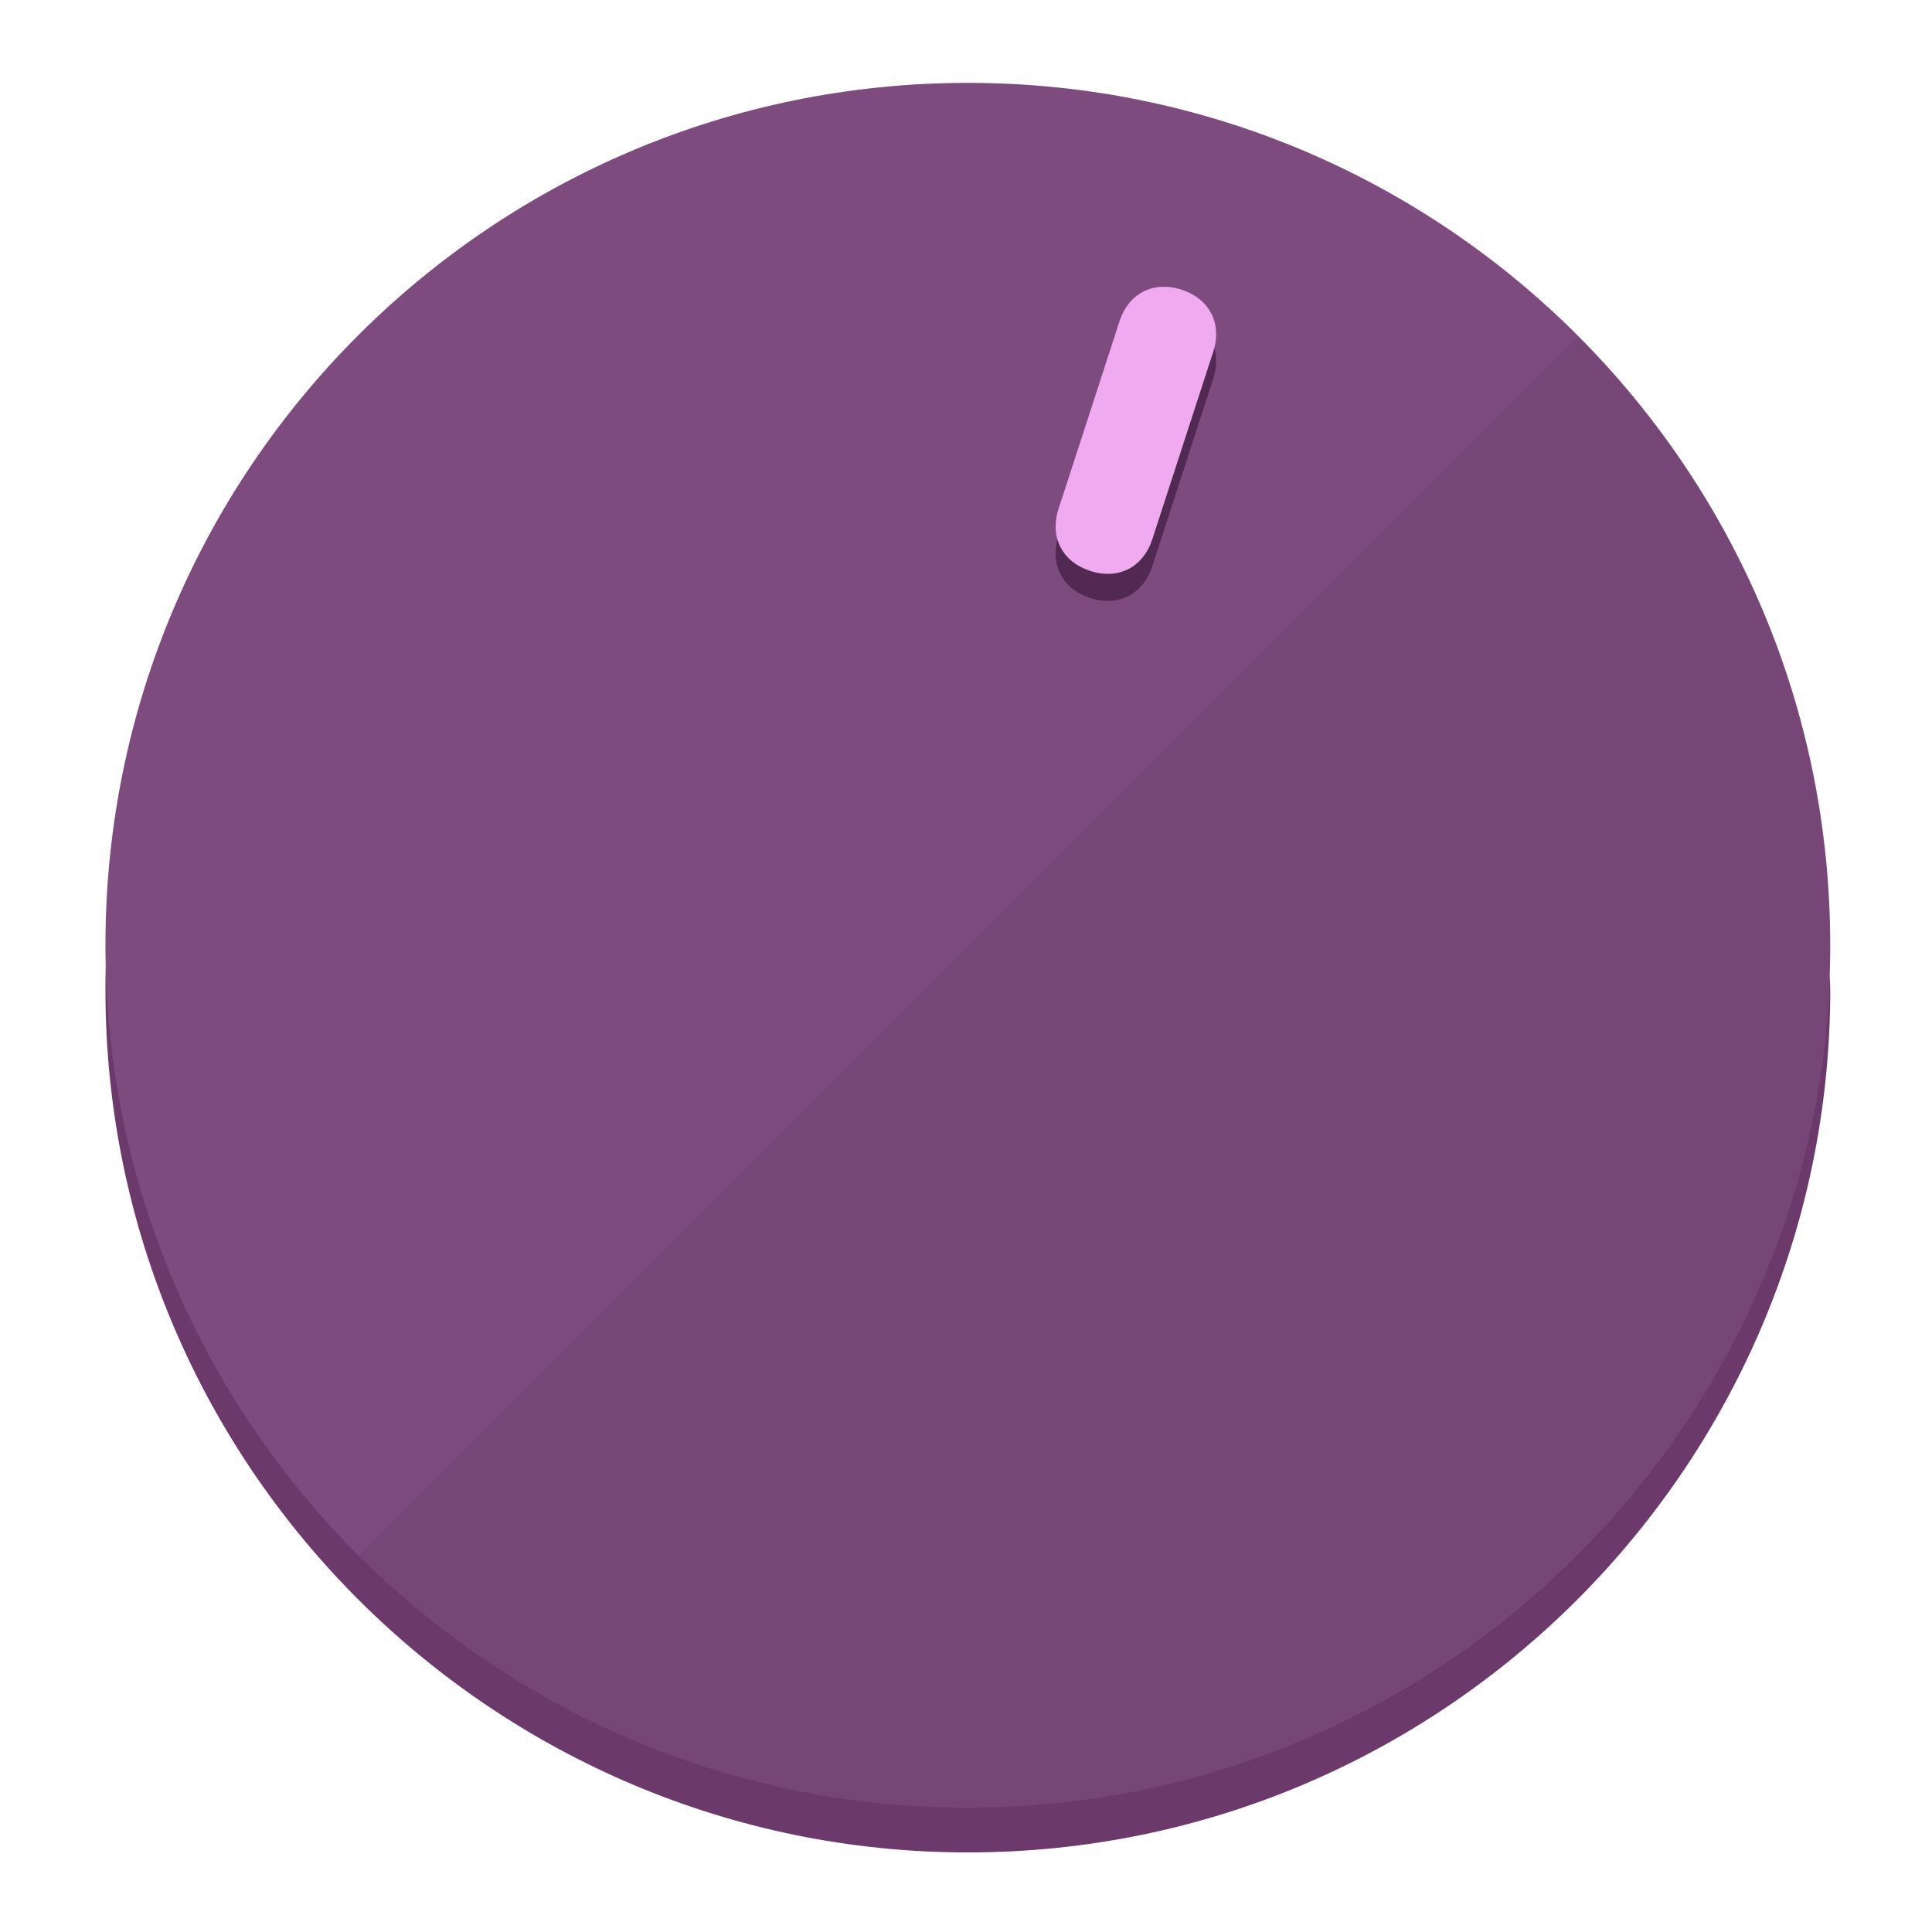
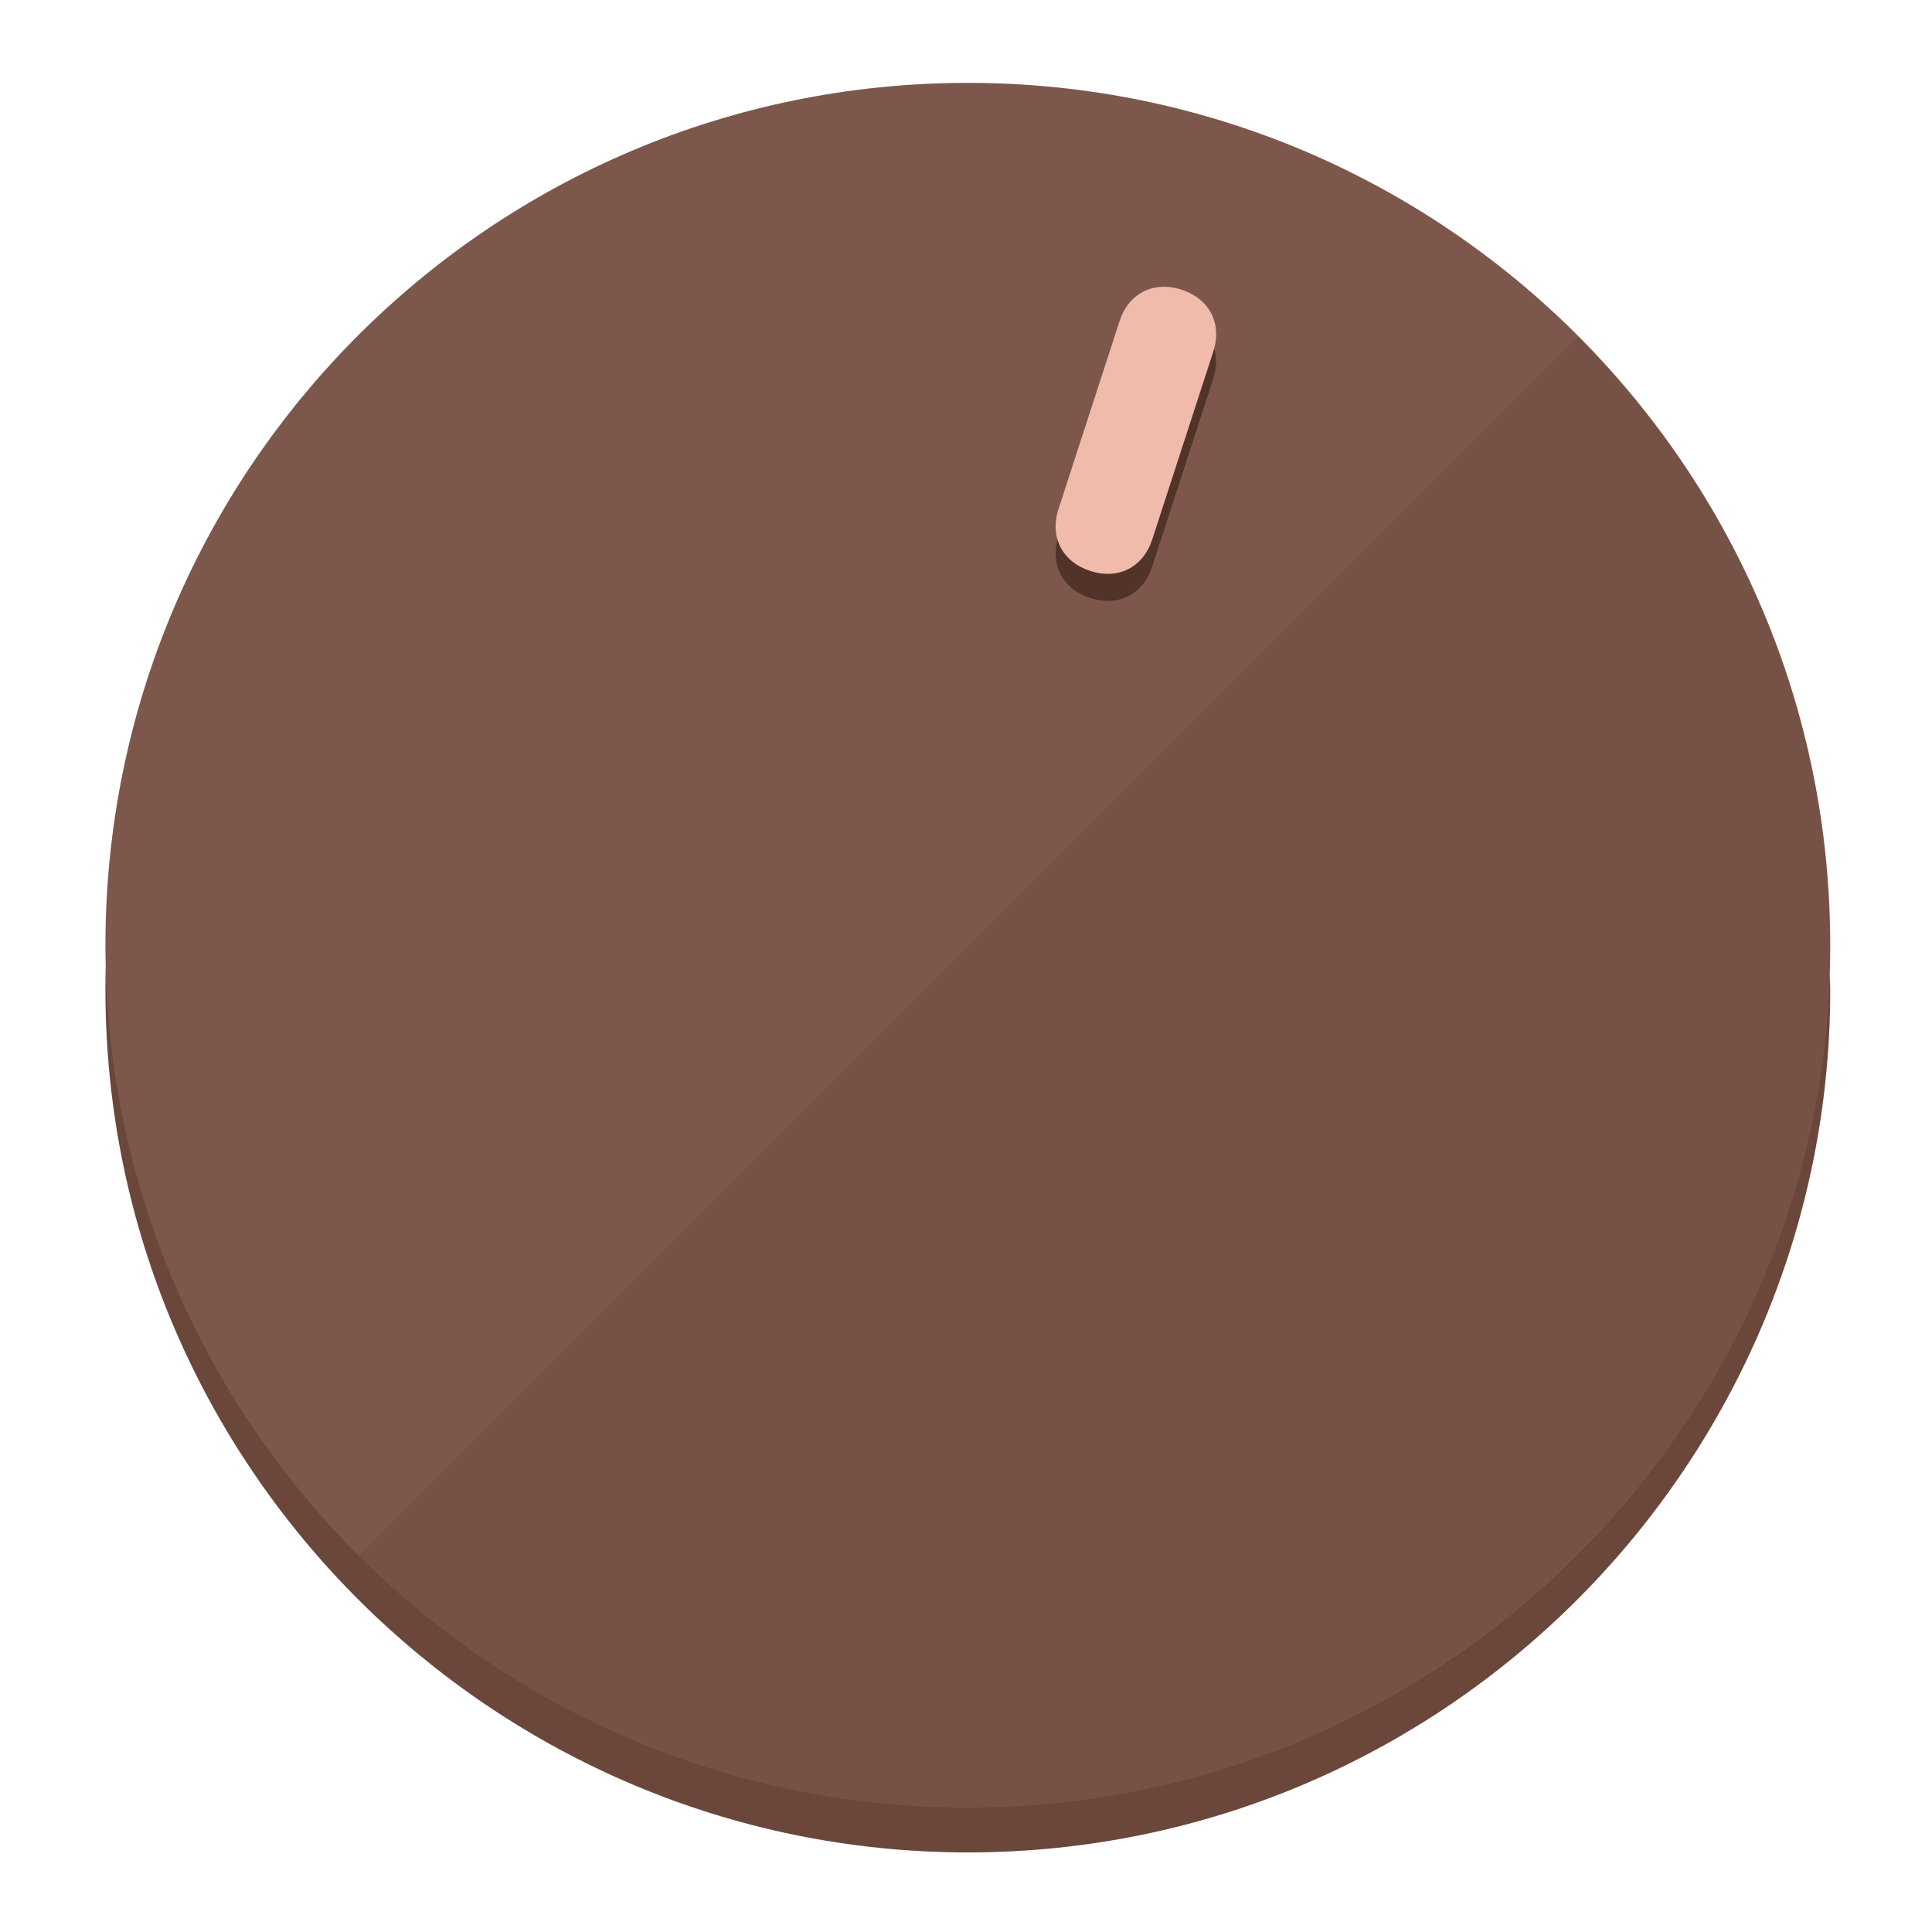
<svg xmlns="http://www.w3.org/2000/svg" height="120px" width="120px" version="1.1" id="Layer_1" viewBox="0 0 496.8 496.8" xml:space="preserve">
  <defs id="defs23" />
  <g id="g3158">
-     <path style="display:inline;fill:#6B3A6B;fill-opacity:1;stroke-width:1.584" d="m 248.875,445.92 c 116.582,0 212.89,-91.238 220.493,-205.286 0,5.069 1.267,8.87 1.267,13.939 0,121.651 -98.842,221.76 -221.76,221.76 -121.651,0 -221.76,-98.842 -221.76,-221.76 0,-5.069 0,-8.87 1.267,-13.939 7.603,114.048 103.91,205.286 220.493,205.286 z" id="path8" />
-     <circle style="display:inline;fill:#7D4B7D;fill-opacity:1;stroke-width:1.584" cx="248.875" cy="243.071" r="221.76" id="circle12" />
-     <path style="display:inline;fill:#522952;fill-opacity:0.154;stroke-width:1.587" d="m 405.744,86.606 c 86.308,86.308 86.308,227.193 0,313.5 -86.308,86.308 -227.193,86.308 -313.5,0" id="path14" />
+     <path style="display:inline;fill:#6B463A;fill-opacity:1;stroke-width:1.584" d="m 248.875,445.92 c 116.582,0 212.89,-91.238 220.493,-205.286 0,5.069 1.267,8.87 1.267,13.939 0,121.651 -98.842,221.76 -221.76,221.76 -121.651,0 -221.76,-98.842 -221.76,-221.76 0,-5.069 0,-8.87 1.267,-13.939 7.603,114.048 103.91,205.286 220.493,205.286 z" id="path8" />
+     <circle style="display:inline;fill:#7D574B;fill-opacity:1;stroke-width:1.584" cx="248.875" cy="243.071" r="221.76" id="circle12" />
+     <path style="display:inline;fill:#523329;fill-opacity:0.154;stroke-width:1.587" d="m 405.744,86.606 c 86.308,86.308 86.308,227.193 0,313.5 -86.308,86.308 -227.193,86.308 -313.5,0" id="path14" />
  </g>
  <g id="g3198">
    <circle style="display:none;fill:#000000;fill-opacity:0;stroke-width:1.584" cx="311.577" cy="154.88" r="221.76" id="circle12-3" transform="rotate(18)" />
-     <path style="display:inline;fill:#522952;fill-opacity:1;stroke-width:1.584" d="m 296.298,145.631 c -2.35,7.231 -8.737,10.485 -15.968,8.136 v 0 c -7.231,-2.35 -10.485,-8.737 -8.136,-15.968 l 15.663,-48.207 c 2.35,-7.231 8.737,-10.485 15.968,-8.136 v 0 c 7.231,2.349 10.485,8.737 8.136,15.968 z" id="path3789" />
-     <path style="display:inline;fill:#F0AAF0;stroke-width:1.584" d="m 296.308,138.672 c -2.35,7.231 -8.737,10.485 -15.968,8.136 v 0 c -7.231,-2.349 -10.485,-8.737 -8.136,-15.968 l 15.663,-48.207 c 2.35,-7.231 8.737,-10.485 15.968,-8.136 v 0 c 7.231,2.35 10.485,8.737 8.136,15.968 z" id="path915" />
+     <path style="display:inline;fill:#523329;fill-opacity:1;stroke-width:1.584" d="m 296.298,145.631 c -2.35,7.231 -8.737,10.485 -15.968,8.136 v 0 c -7.231,-2.35 -10.485,-8.737 -8.136,-15.968 l 15.663,-48.207 c 2.35,-7.231 8.737,-10.485 15.968,-8.136 v 0 c 7.231,2.349 10.485,8.737 8.136,15.968 z" id="path3789" />
+     <path style="display:inline;fill:#F0BBAA;stroke-width:1.584" d="m 296.308,138.672 c -2.35,7.231 -8.737,10.485 -15.968,8.136 v 0 c -7.231,-2.349 -10.485,-8.737 -8.136,-15.968 l 15.663,-48.207 c 2.35,-7.231 8.737,-10.485 15.968,-8.136 v 0 c 7.231,2.35 10.485,8.737 8.136,15.968 z" id="path915" />
  </g>
</svg>
